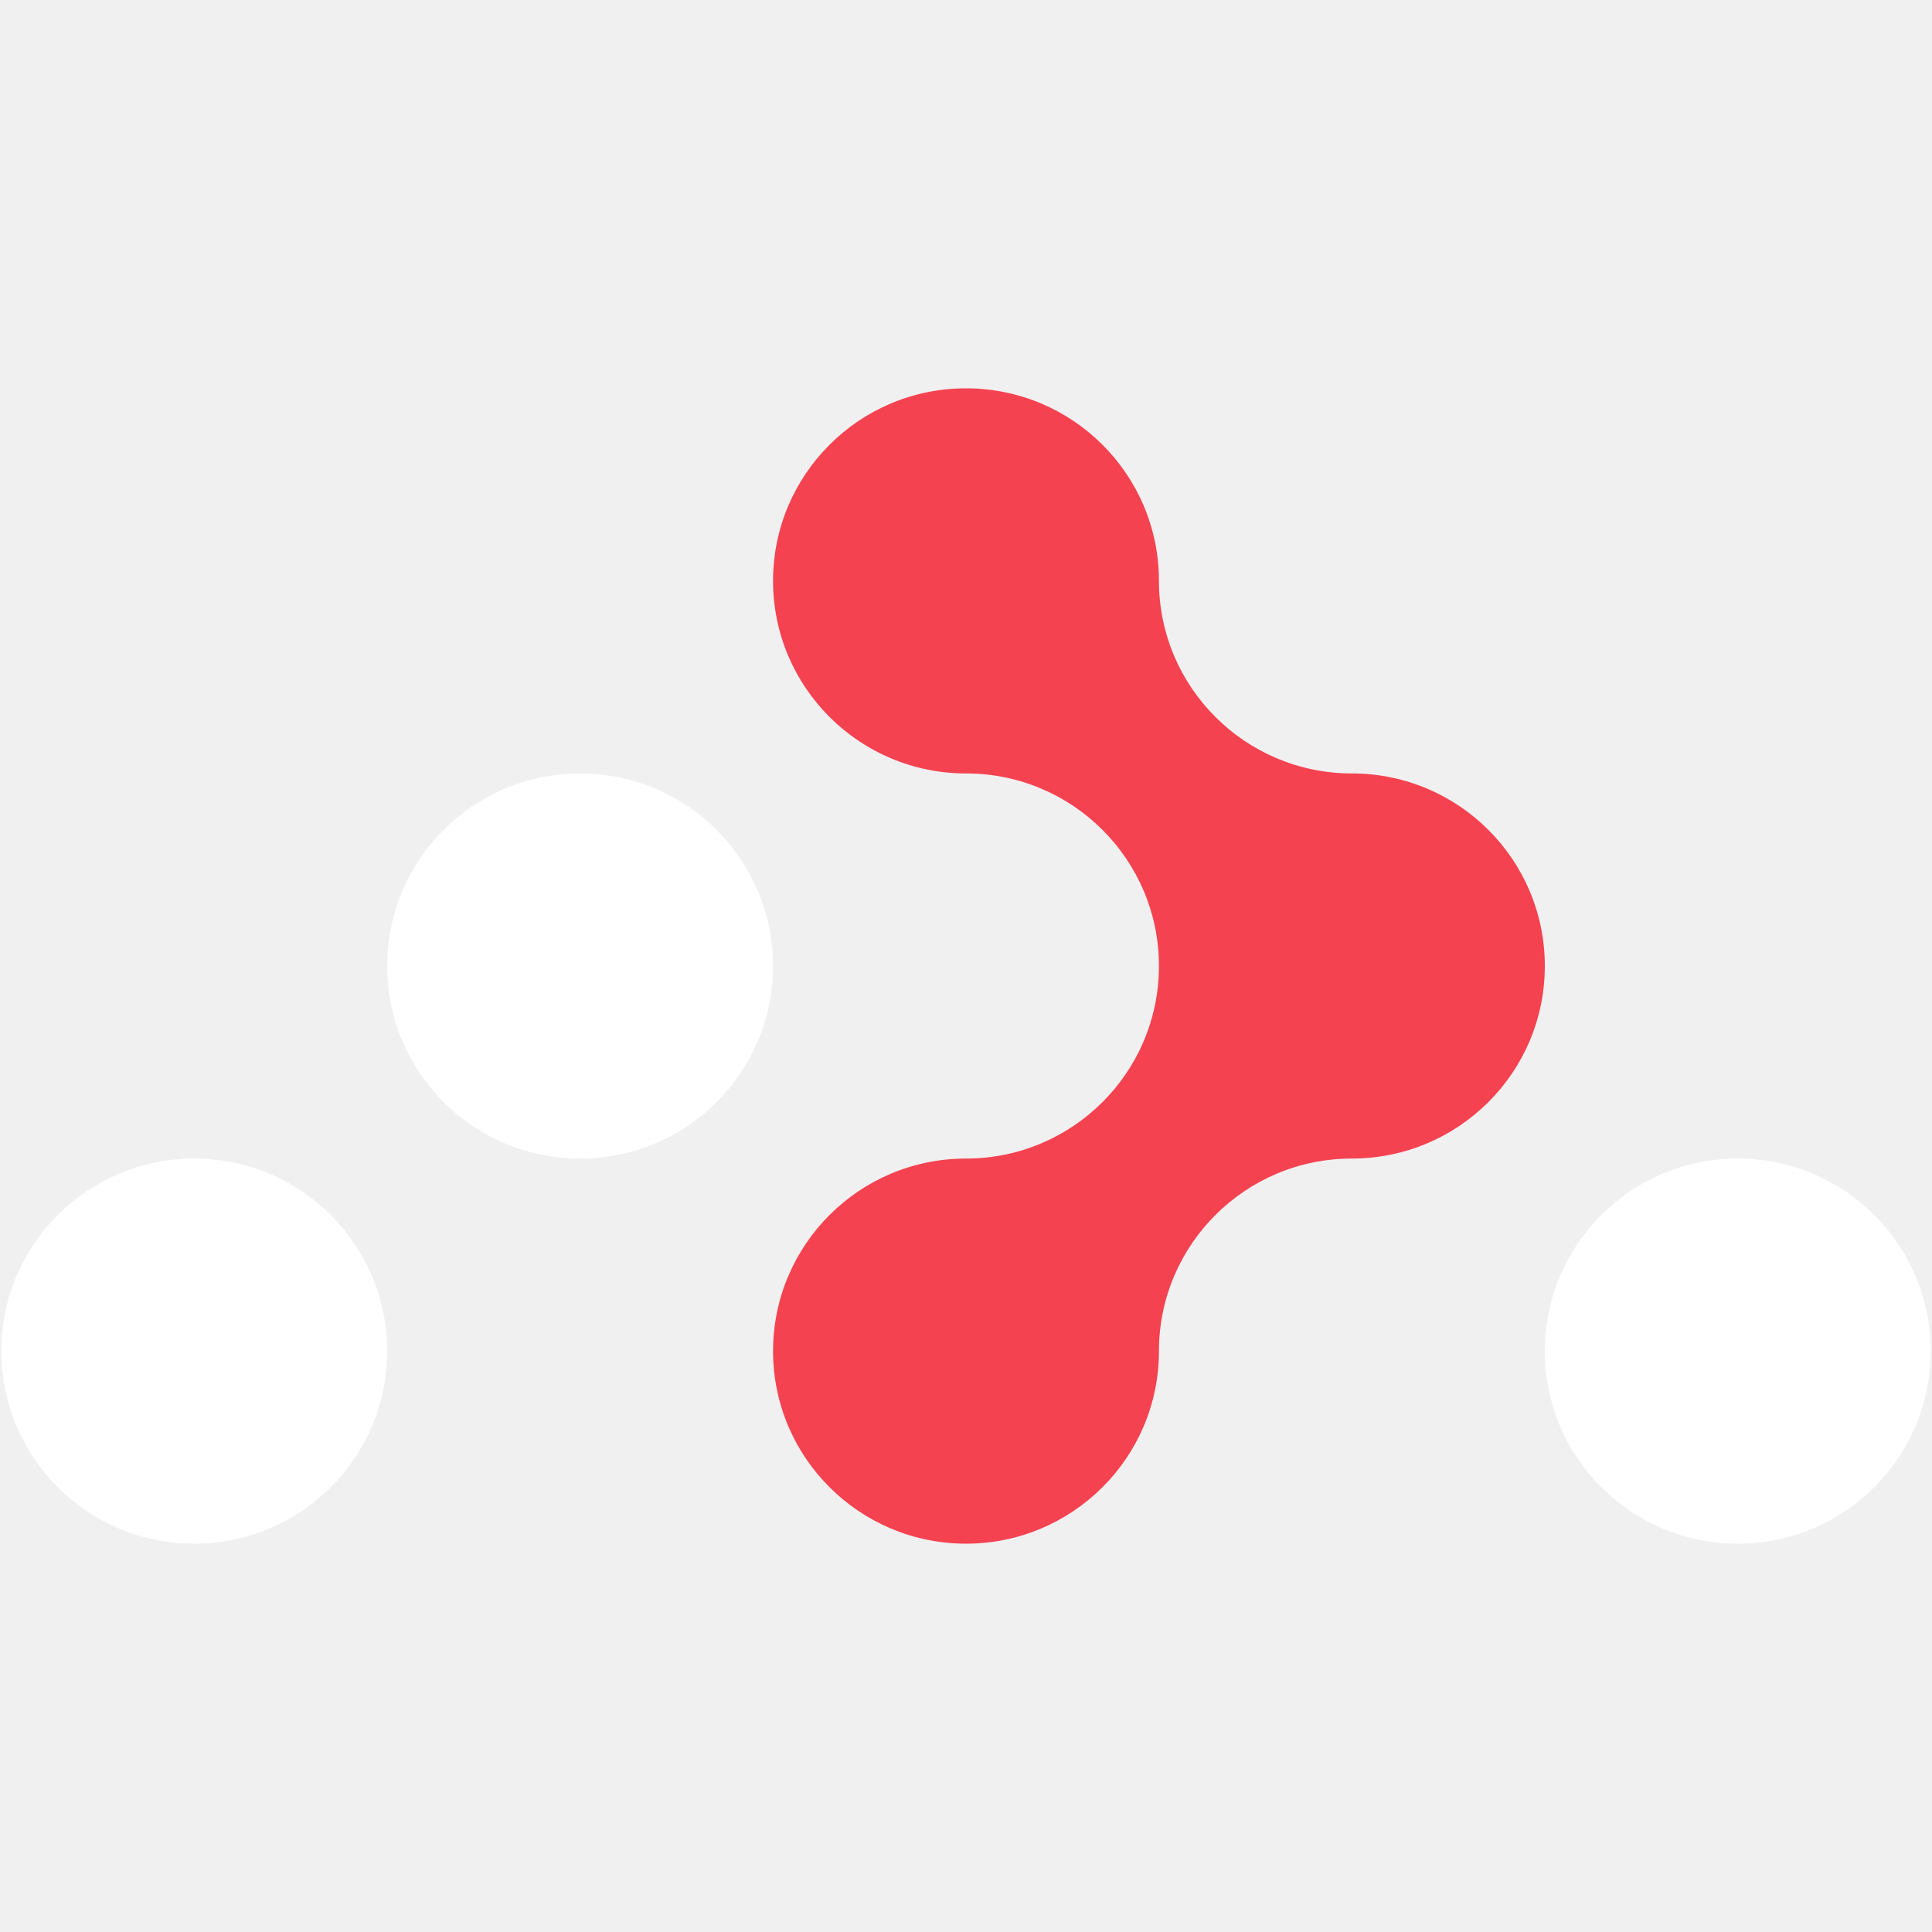
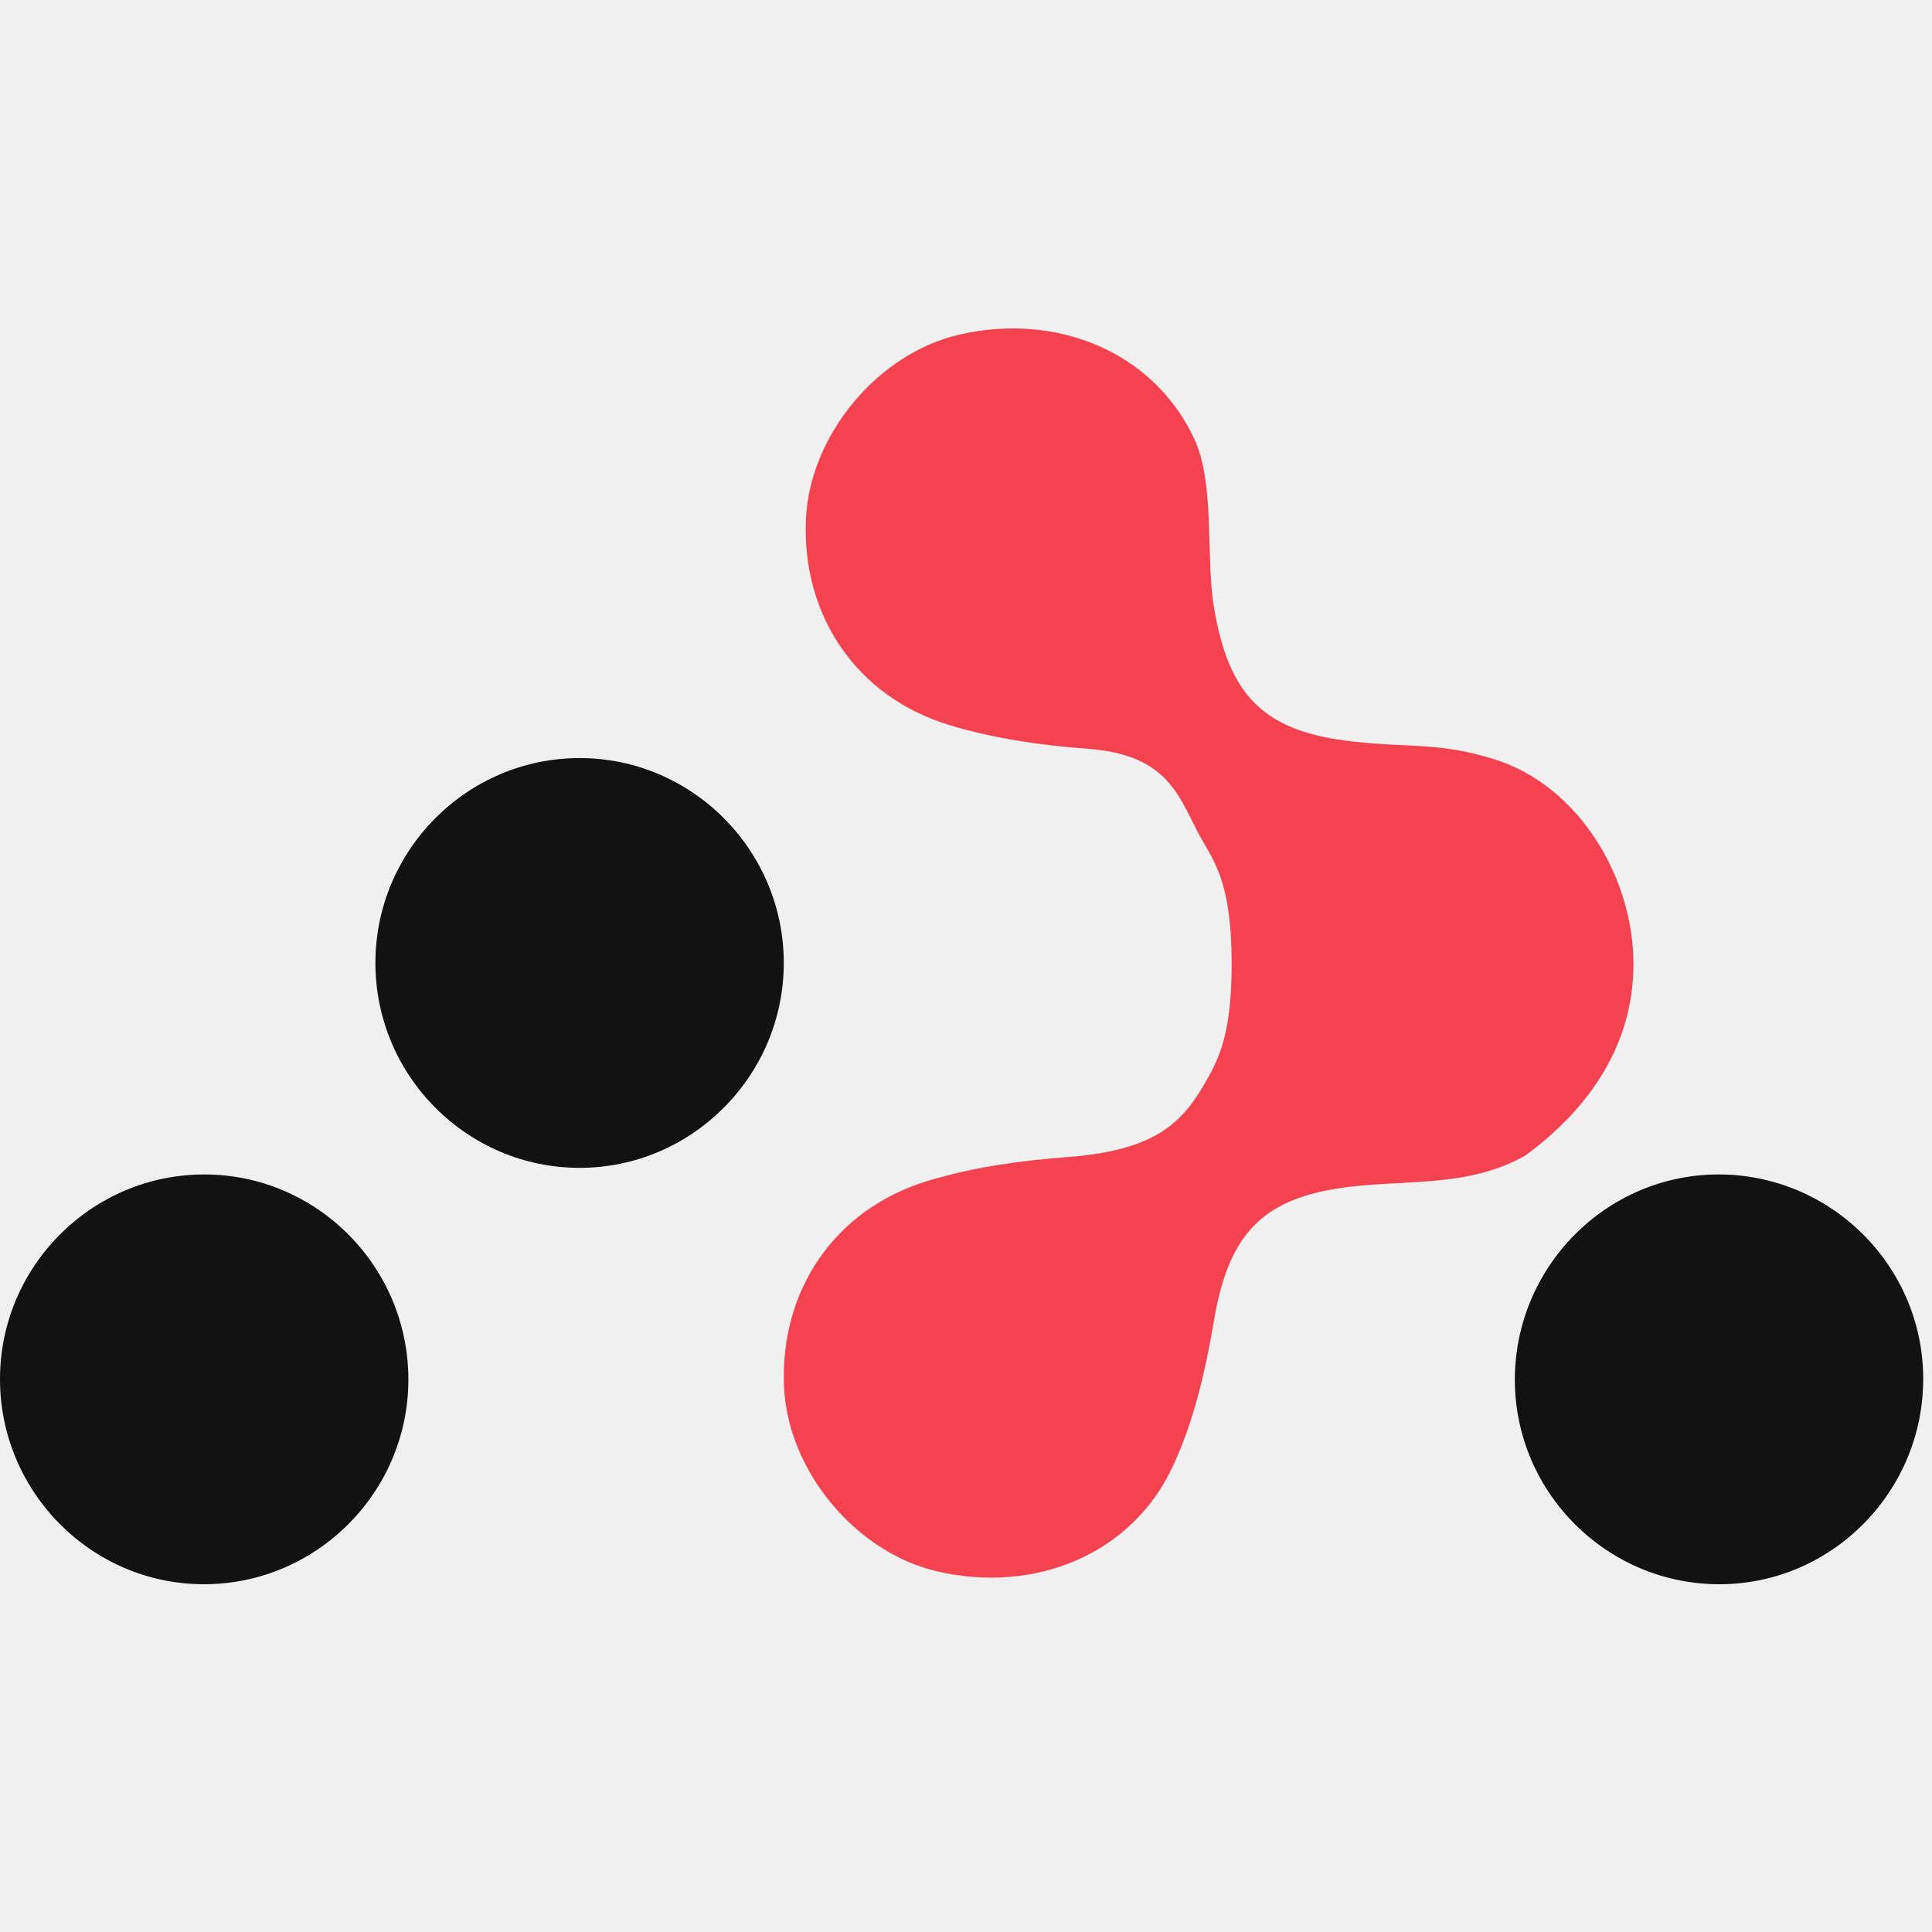
- <svg xmlns="http://www.w3.org/2000/svg" width="602" height="602" viewBox="0 0 602 360" fill="none">
-   <path d="M481.36 180C481.36 196.572 474.638 211.572 463.757 222.42C452.875 233.28 437.845 240 421.24 240C404.635 240 389.605 246.708 378.735 257.568C367.853 268.428 361.12 283.428 361.12 300C361.12 316.572 354.398 331.572 343.517 342.42C332.635 353.28 317.605 360 301 360C284.395 360 269.365 353.28 258.495 342.42C247.613 331.572 240.88 316.572 240.88 300C240.88 283.428 247.613 268.428 258.495 257.568C269.365 246.708 284.395 240 301 240C317.605 240 332.635 233.28 343.517 222.42C354.398 211.572 361.12 196.572 361.12 180C361.12 146.856 334.21 120 301 120C284.395 120 269.365 113.28 258.495 102.42C247.613 91.572 240.88 76.572 240.88 60C240.88 43.428 247.613 28.428 258.495 17.568C269.365 6.708 284.395 0 301 0C334.21 0 361.12 26.856 361.12 60C361.12 76.572 367.853 91.572 378.735 102.42C389.605 113.28 404.635 120 421.24 120C454.45 120 481.36 146.856 481.36 180Z" fill="#F44250" />
-   <path d="M240.88 180C240.88 146.862 213.963 120 180.76 120C147.557 120 120.64 146.862 120.64 180C120.64 213.137 147.557 240 180.76 240C213.963 240 240.88 213.137 240.88 180Z" fill="white" />
-   <path d="M120.64 300C120.64 266.863 93.723 240 60.52 240C27.317 240 0.4 266.863 0.4 300C0.4 333.138 27.317 360 60.52 360C93.723 360 120.64 333.138 120.64 300Z" fill="white" />
-   <path d="M601.6 300C601.6 266.863 574.683 240 541.48 240C508.277 240 481.36 266.863 481.36 300C481.36 333.138 508.277 360 541.48 360C574.683 360 601.6 333.138 601.6 300Z" fill="white" />
+ <svg xmlns="http://www.w3.org/2000/svg" viewBox="0 0 128 128">
+   <path d="M99.04 50.315c-3.646-1.148-5.528-.761-9.351-1.18-5.91-.645-8.265-2.959-9.264-8.913-.559-3.324.101-8.191-1.326-11.204-2.729-5.746-9.115-8.323-15.53-6.852-5.417 1.244-9.924 6.666-10.174 12.232-.285 6.355 3.33 11.778 9.537 13.65 2.95.89 6.083 1.338 9.163 1.565 5.649.413 6.083 3.558 7.61 6.147.964 1.632 1.897 3.24 1.897 8.107s-.939 6.474-1.896 8.106c-1.528 2.583-3.413 4.275-9.062 4.693-3.08.228-6.22.676-9.162 1.567-6.208 1.877-9.823 7.293-9.538 13.649.25 5.566 4.757 10.988 10.174 12.232 6.415 1.476 12.801-1.106 15.53-6.852 1.433-3.013 2.218-6.427 2.777-9.75 1.005-5.955 3.36-8.269 9.264-8.915 3.823-.418 7.78 0 11.363-2.038 3.785-2.77 7.168-6.93 7.168-12.692 0-5.764-3.645-11.806-9.18-13.552z" fill="#F44250" />
+   <path d="M38.4 77.373c-7.45 0-13.528-6.098-13.528-13.575 0-7.476 6.077-13.574 13.527-13.574 7.45 0 13.528 6.098 13.528 13.574 0 7.47-6.083 13.575-13.528 13.575zM13.48 104.96C6.04 104.942-.018 98.82 0 91.337c.018-7.47 6.119-13.55 13.575-13.526 7.444.018 13.503 6.14 13.48 13.622-.018 7.464-6.12 13.545-13.575 13.527zm100.512 0c-7.462.041-13.586-6.015-13.629-13.473-.041-7.488 5.994-13.634 13.426-13.676 7.462-.042 13.587 6.014 13.629 13.472.041 7.482-5.994 13.635-13.426 13.677z" fill="#121212" />
</svg>
